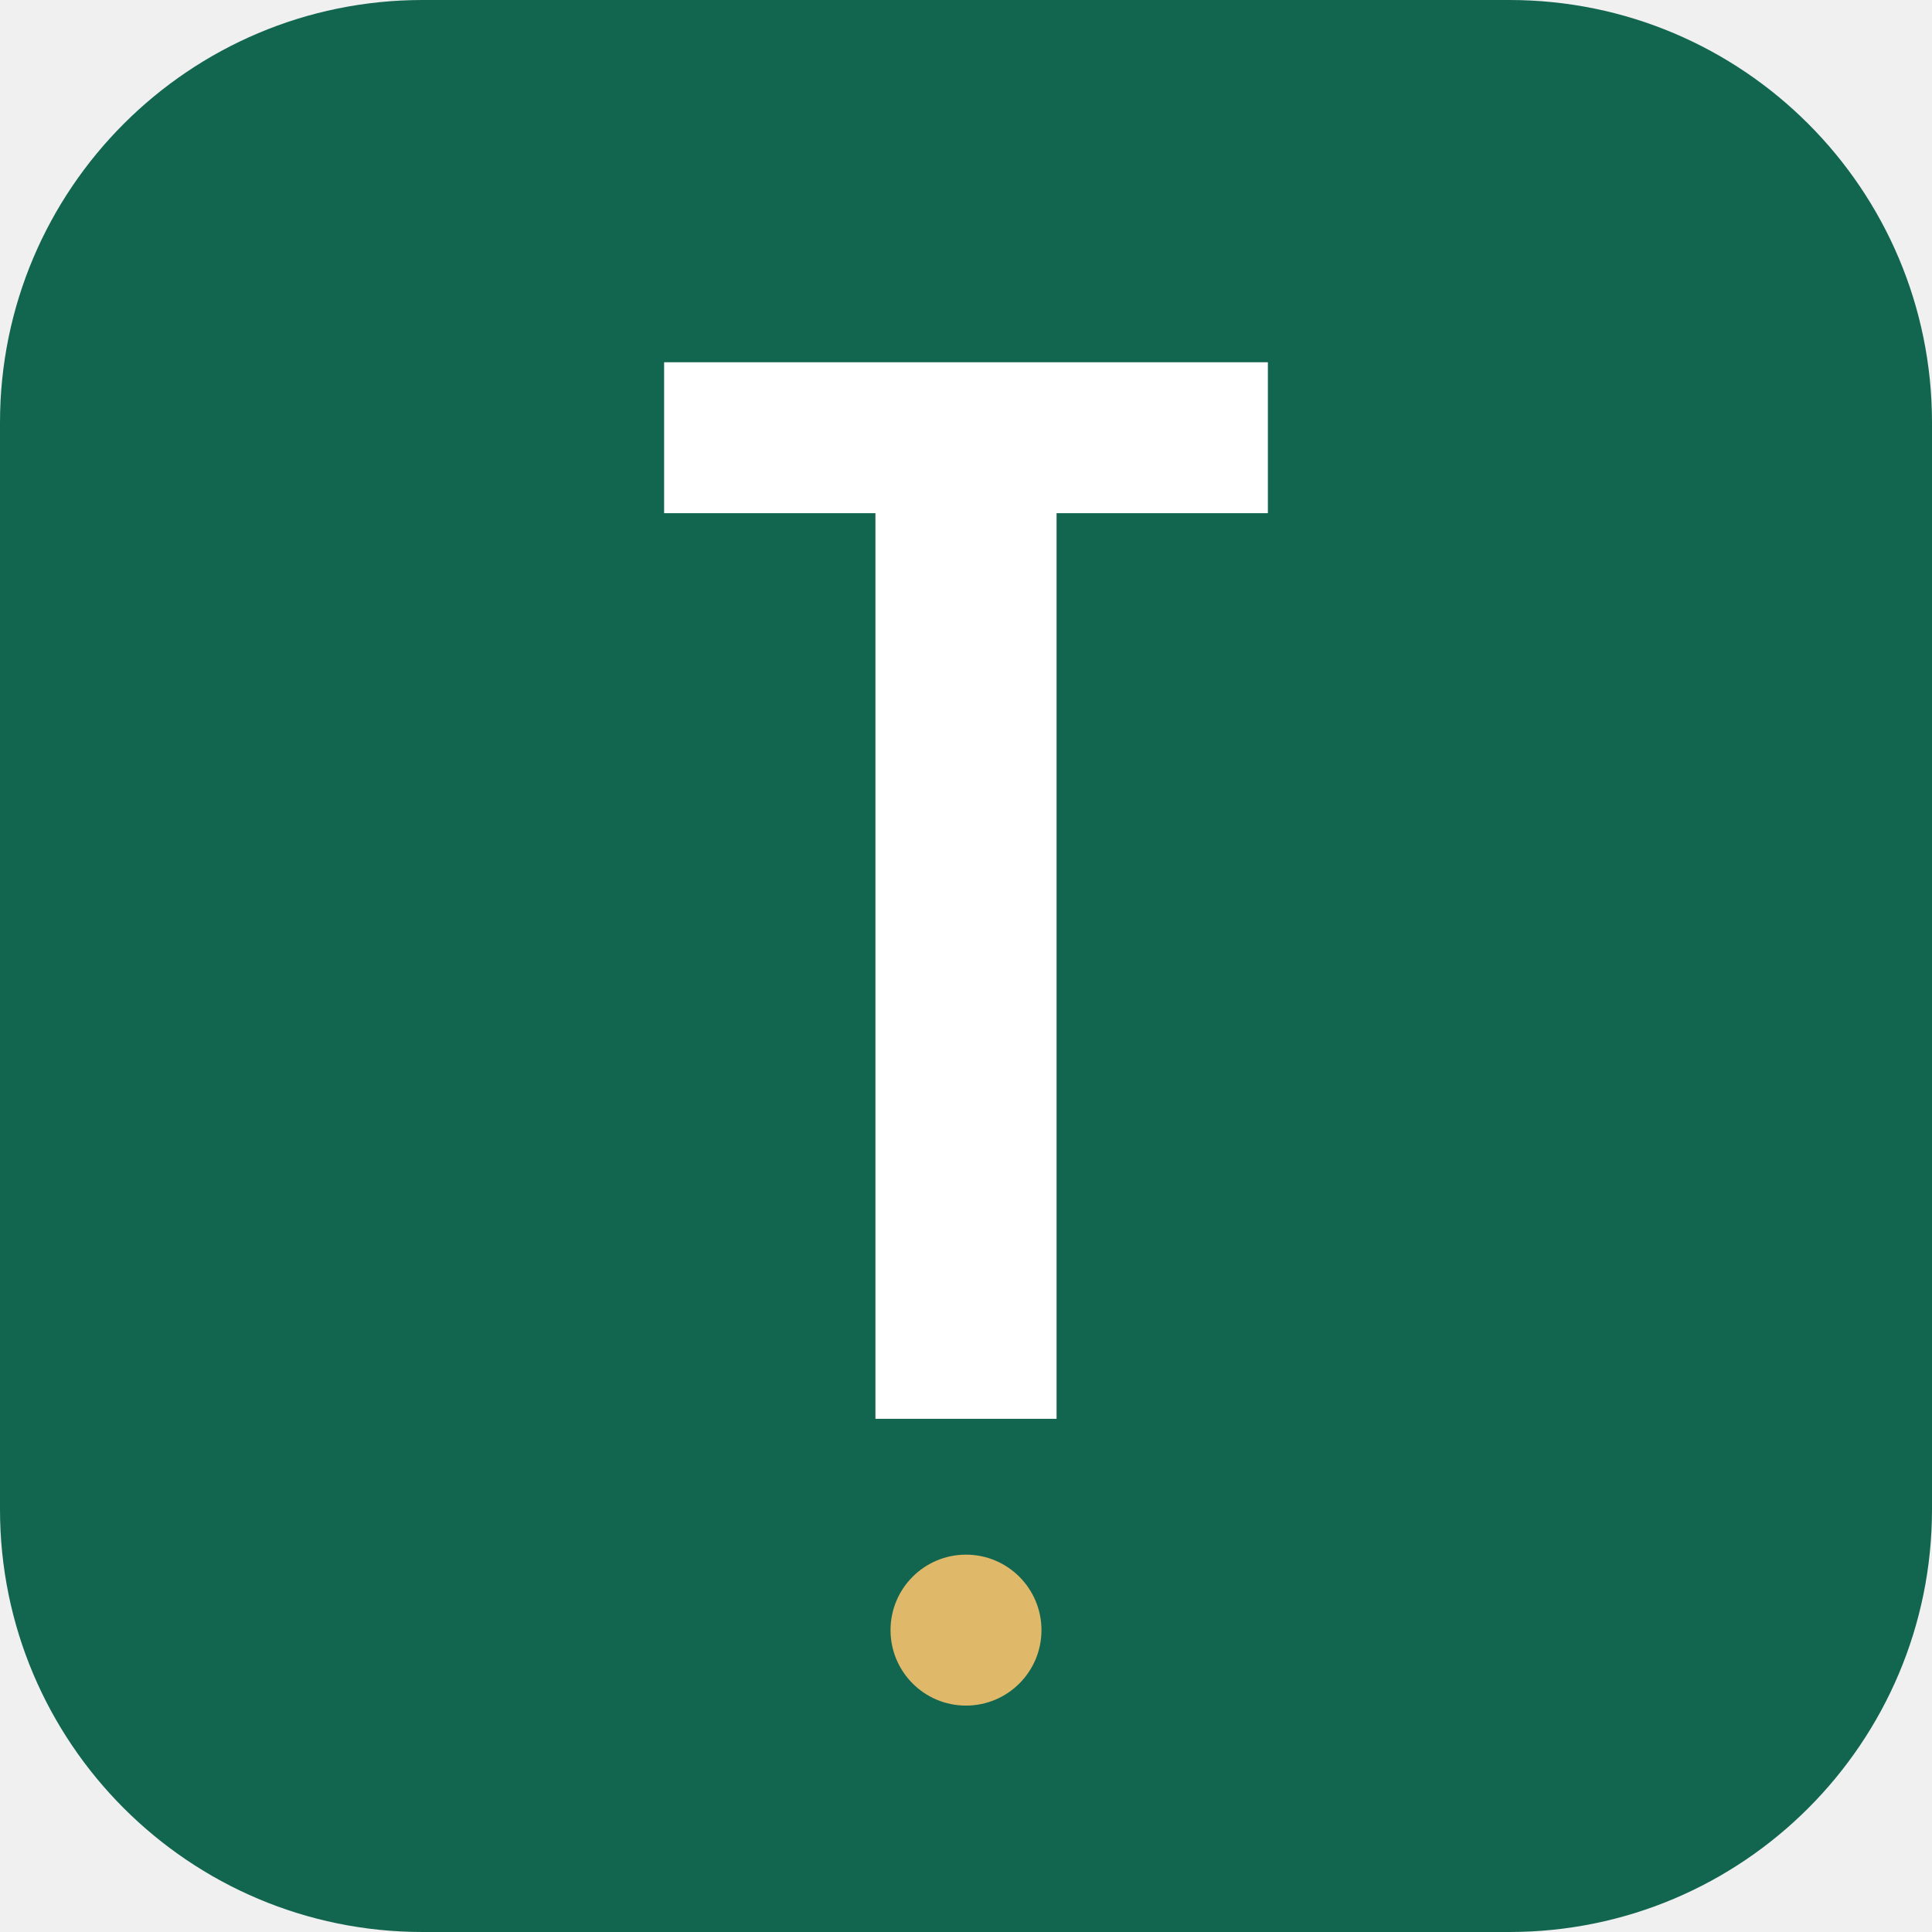
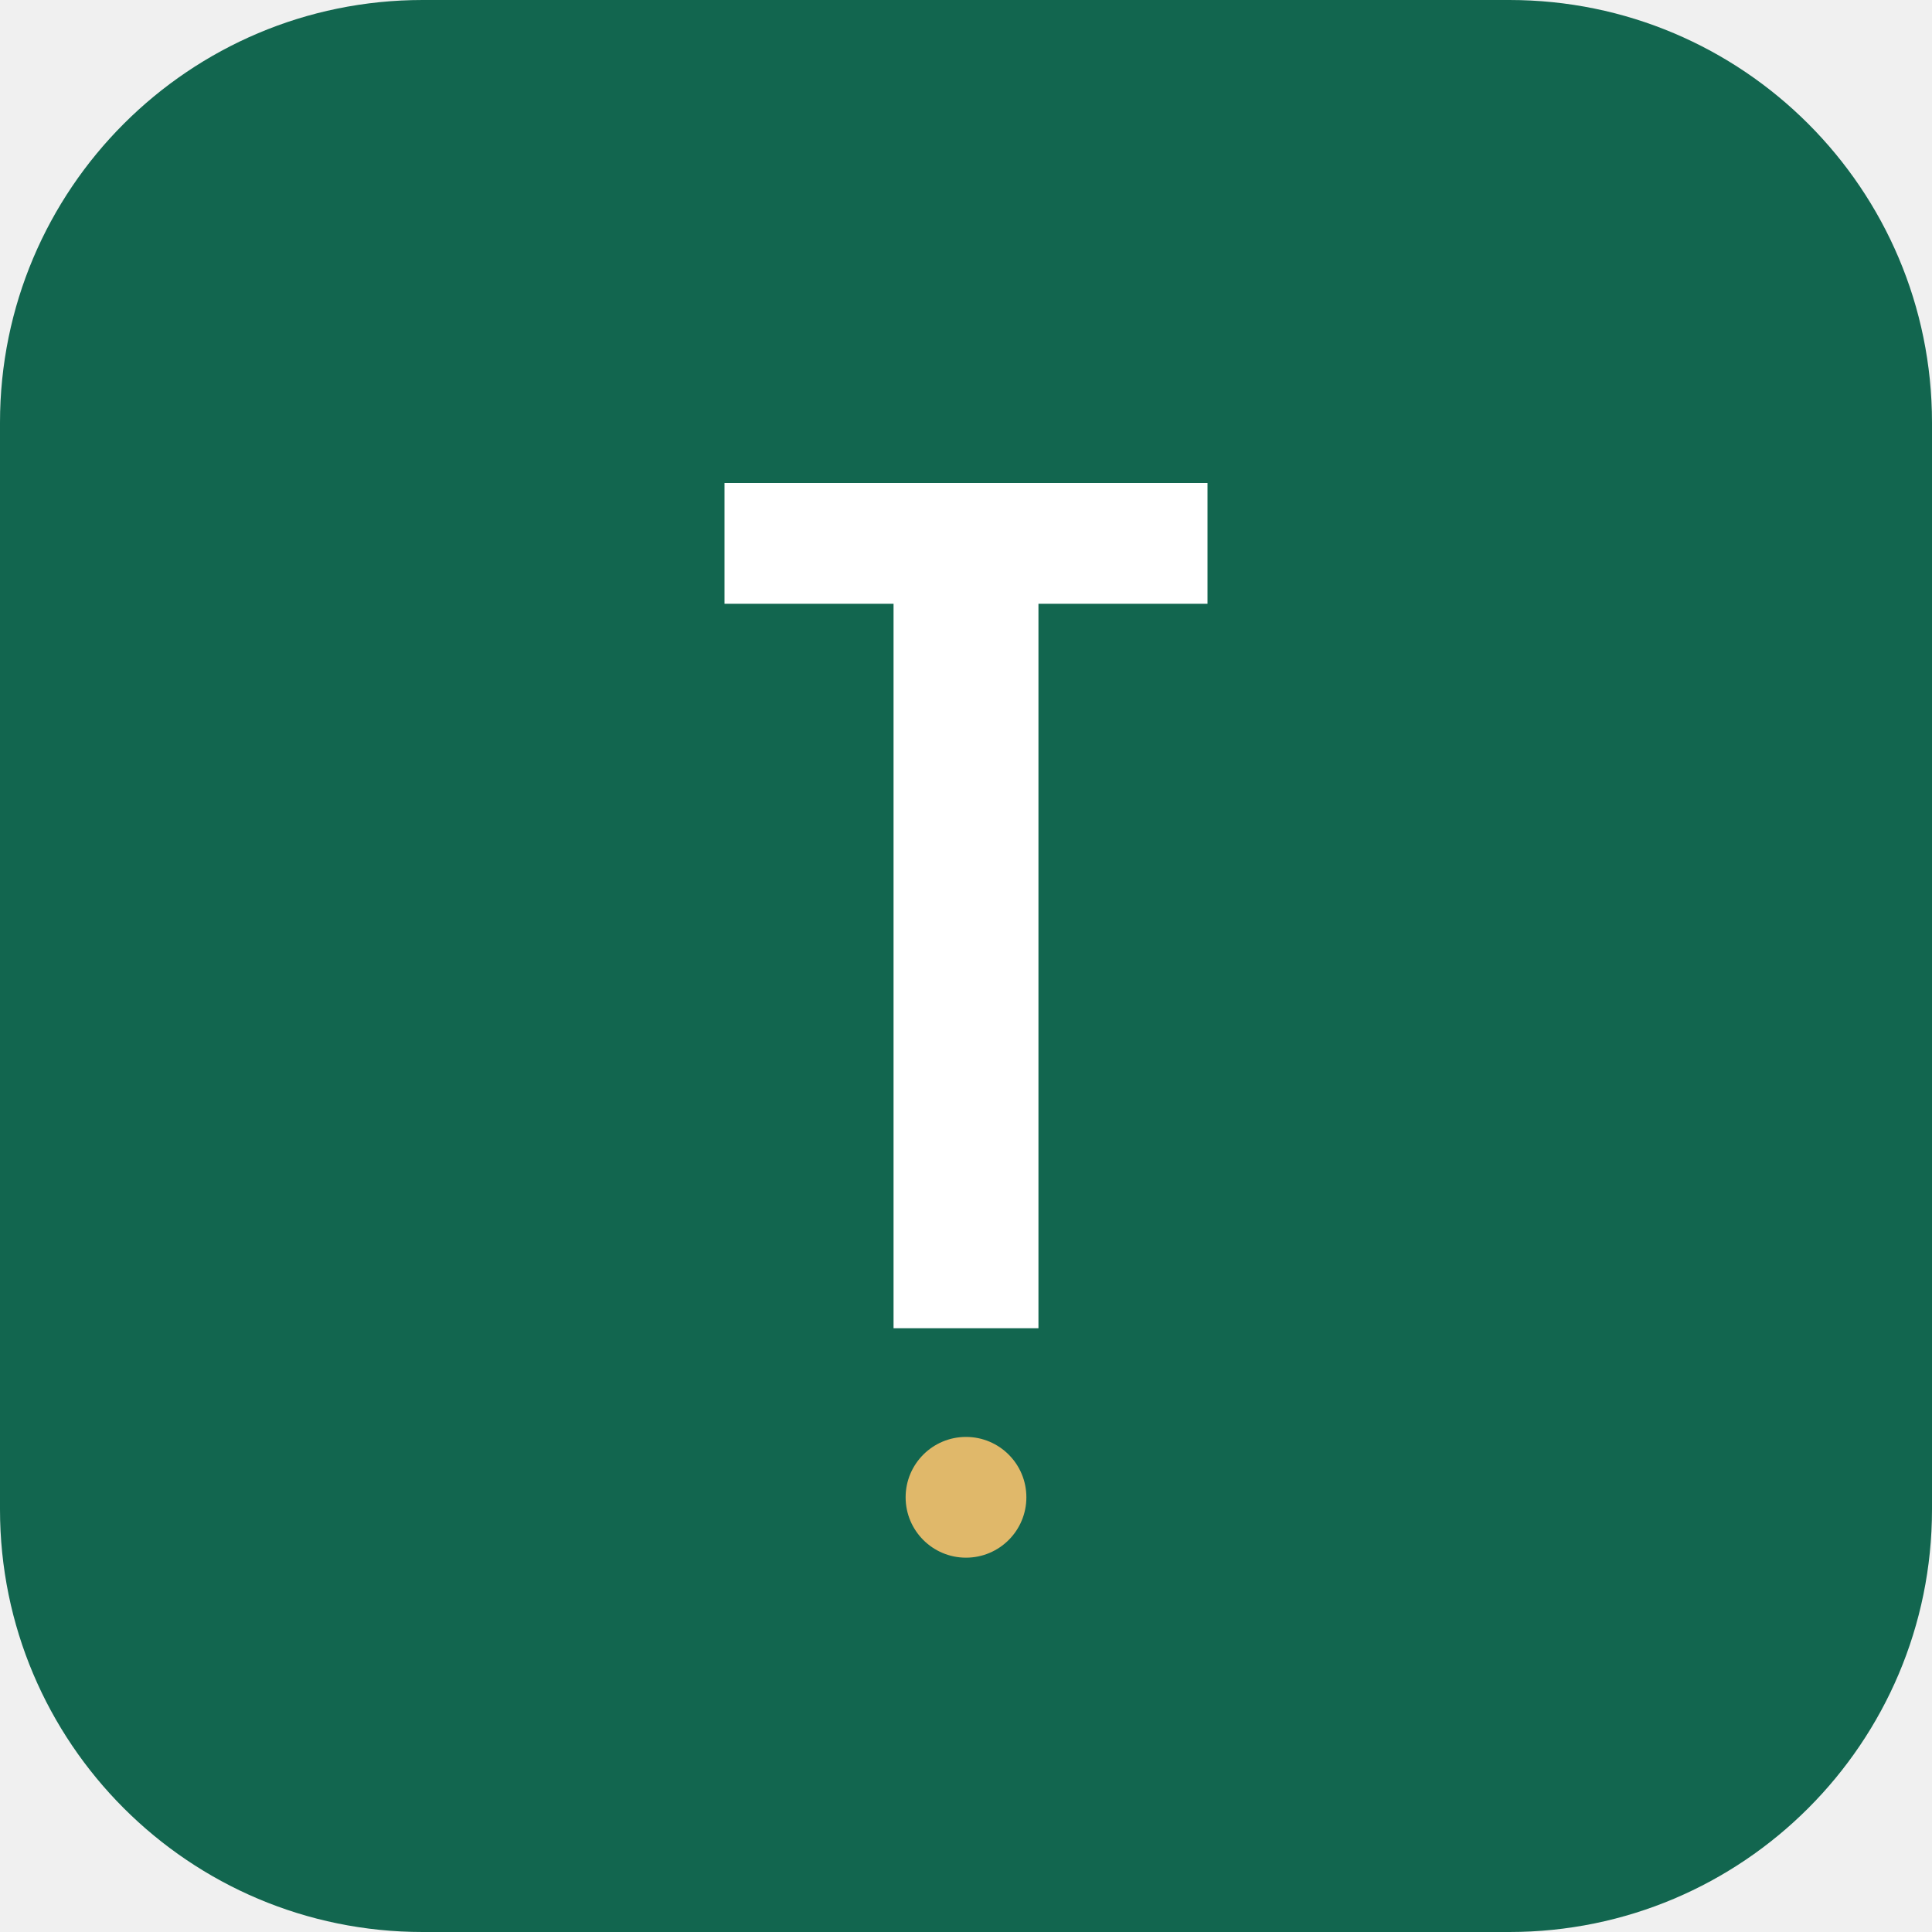
<svg xmlns="http://www.w3.org/2000/svg" viewBox="0 0 128 128">
  <rect width="128" height="128" rx="28" fill="#12664f" />
-   <path d="M44 24h40v10H70v60H58V34H44z" fill="#fff" />
-   <circle cx="64" cy="108" r="5" fill="#e0b86a" />
+   <path transform="translate(12.8 12.8) scale(0.8)" d="M44 24h40v10H70v60H58V34H44z" fill="#fff" />
+   <circle transform="translate(12.8 12.8) scale(0.8)" cx="64" cy="108" r="5" fill="#e0b86a" />
</svg>
